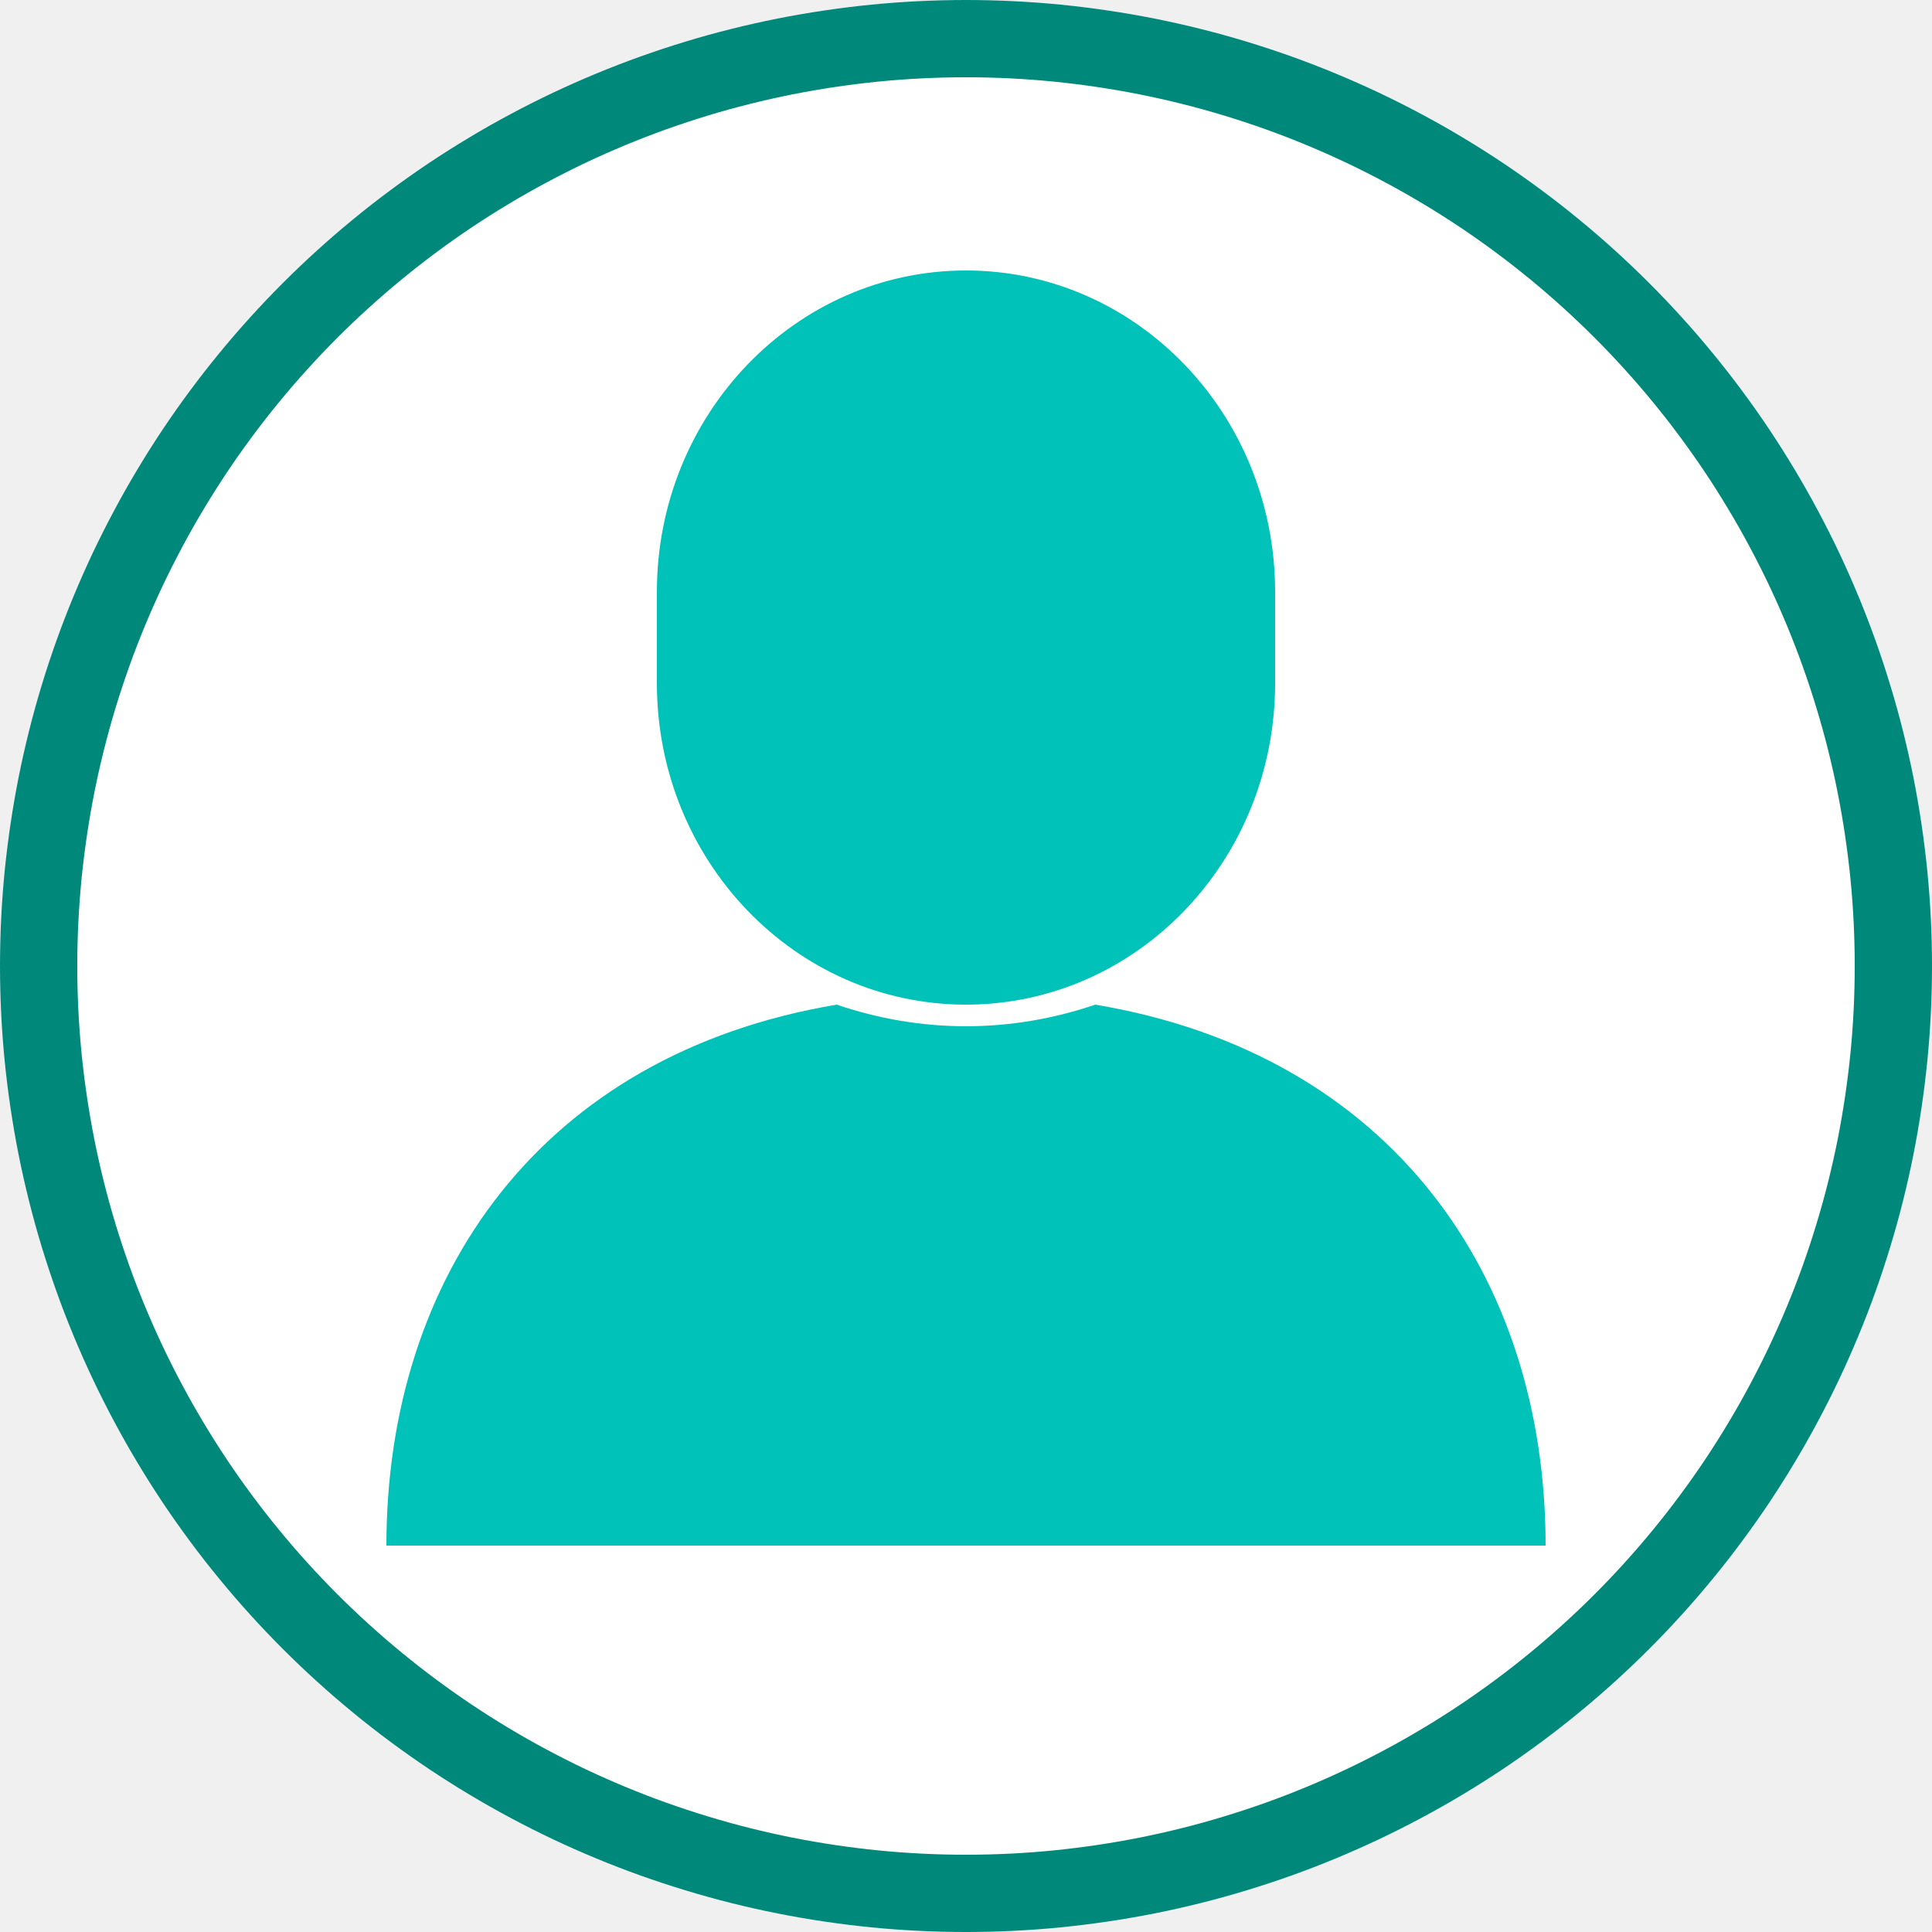
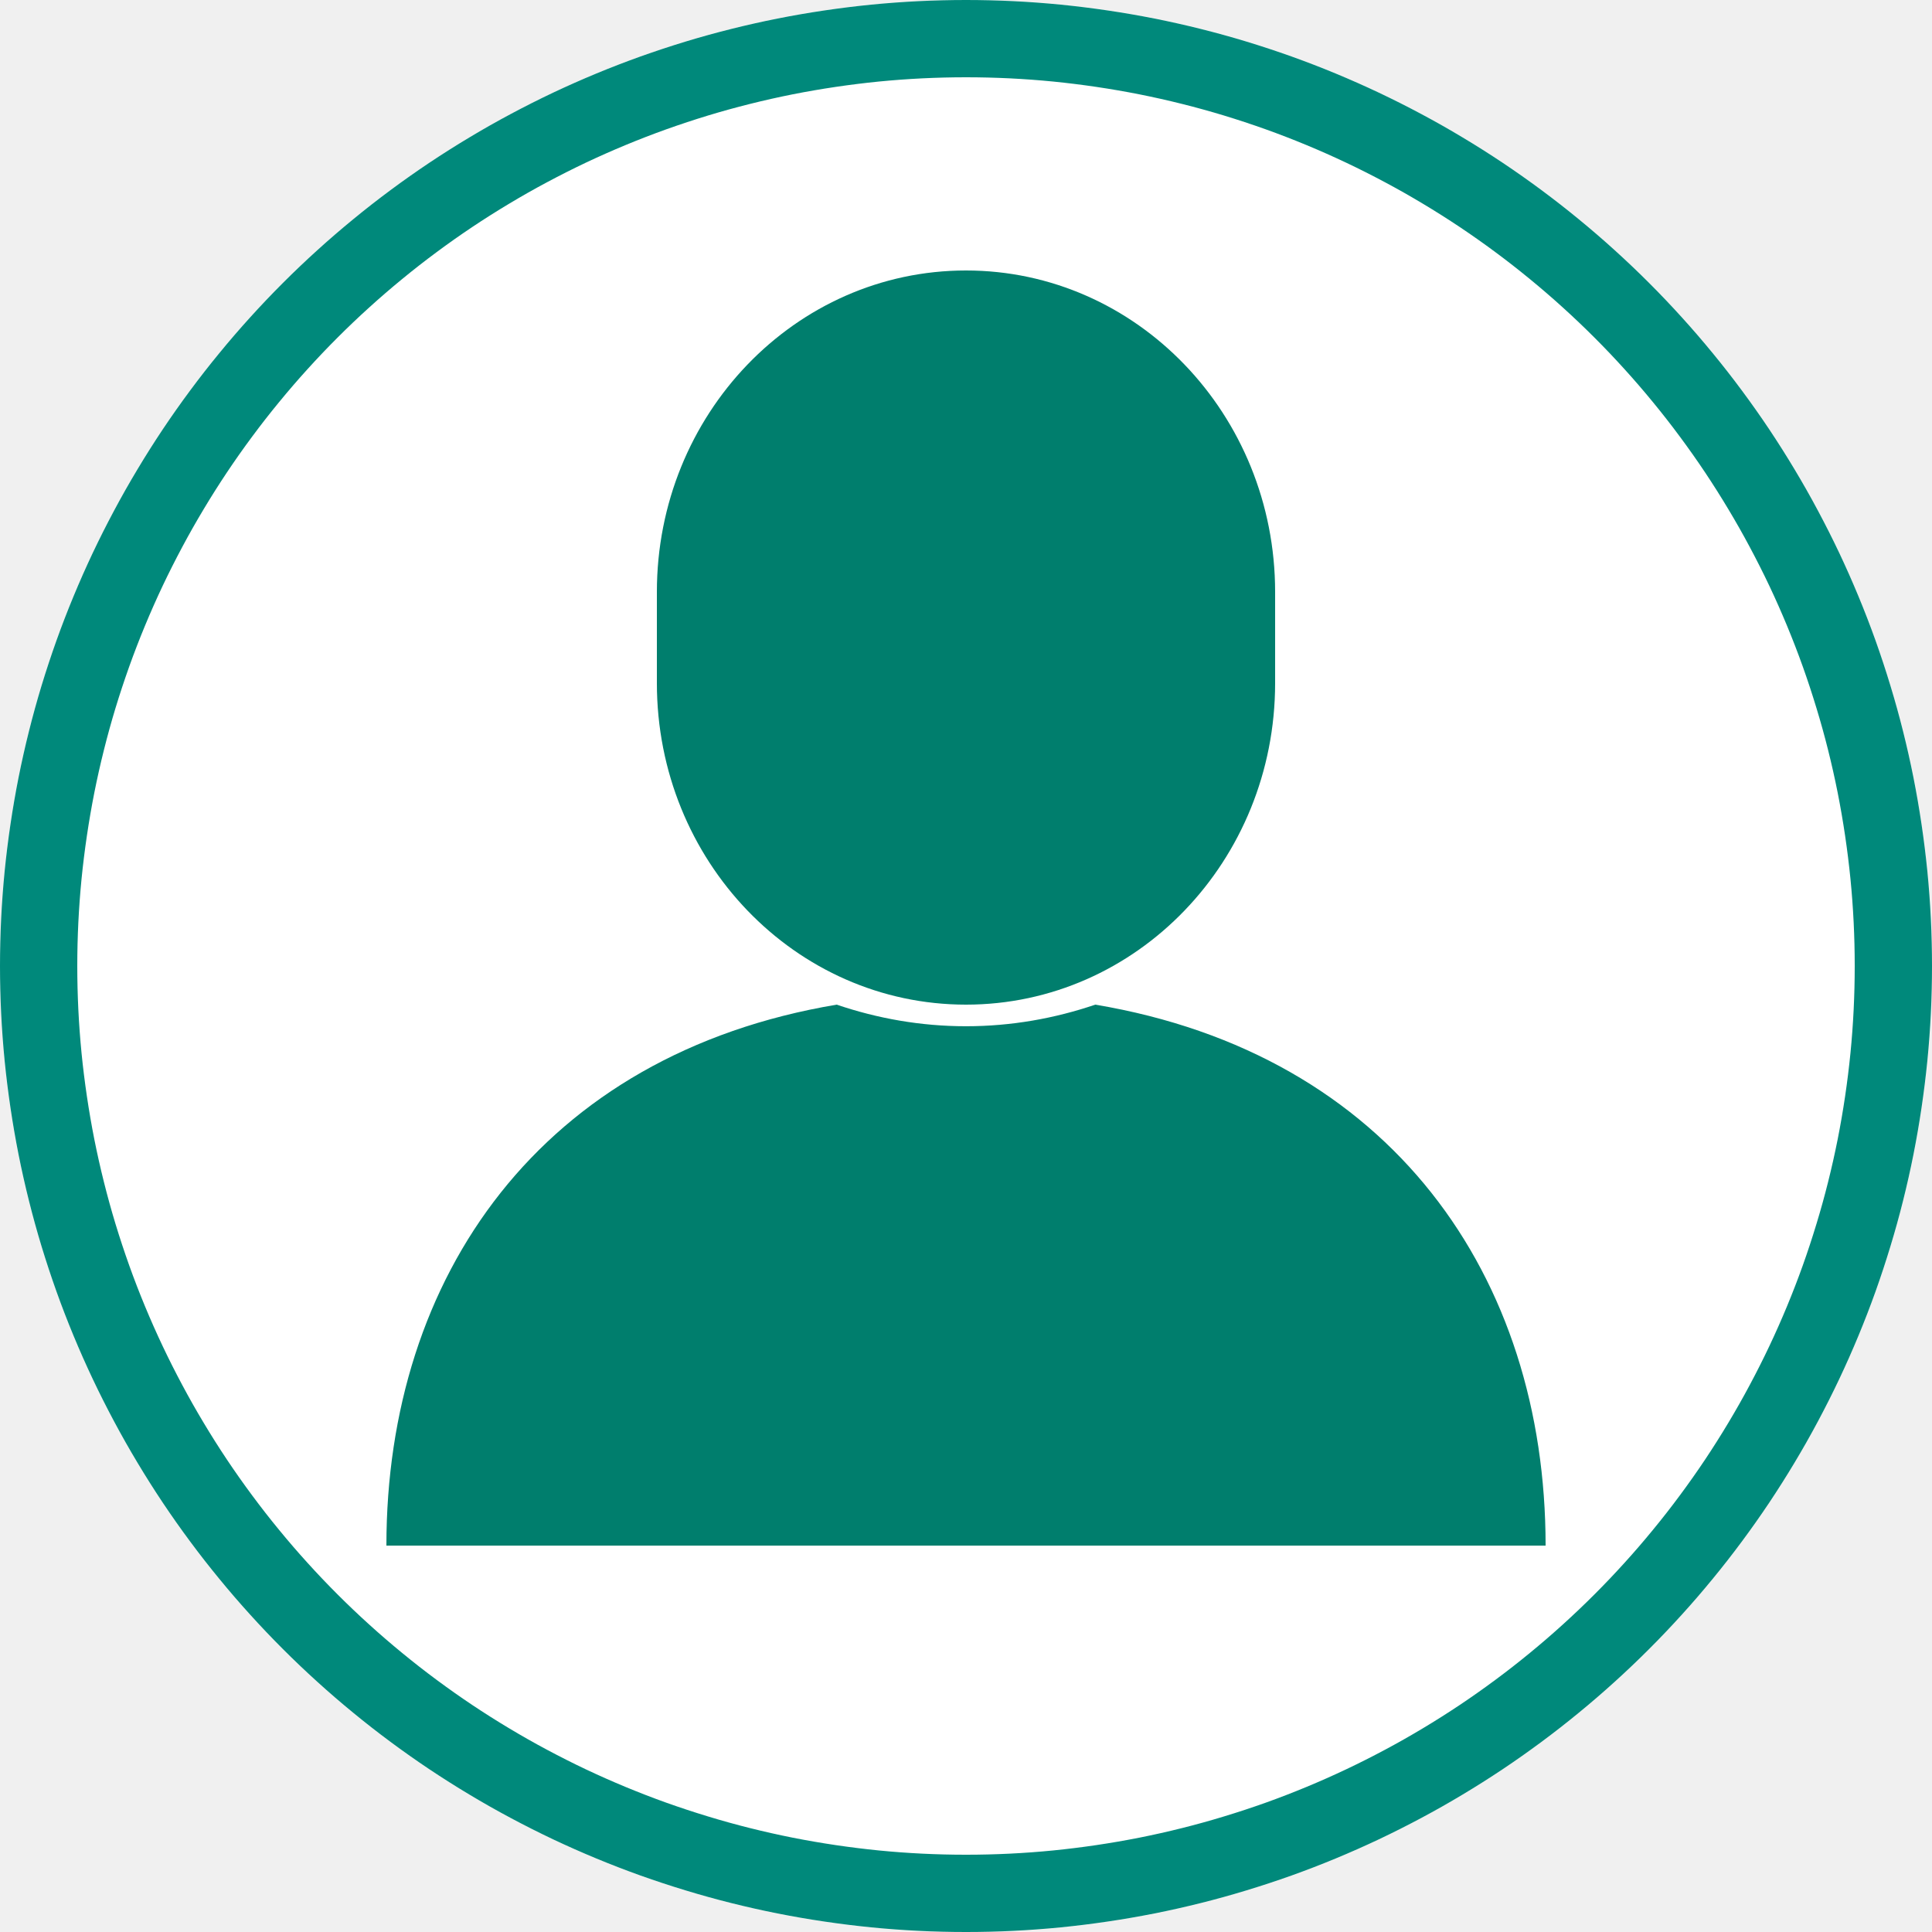
<svg xmlns="http://www.w3.org/2000/svg" xmlns:xlink="http://www.w3.org/1999/xlink" width="50px" height="50px" viewBox="0 0 50 50" version="1.1">
  <defs>
    <filter id="filter_1">
-       <feColorMatrix in="SourceGraphic" type="matrix" values="0 0 0 0 0 0 0 0 0 0.537 0 0 0 0 0.482 0 0 0 1 0" />
+       <feColorMatrix in="SourceGraphic" type="matrix" values="0 0 0 0 0 0 0 0 0 0.207 0 0 0 0 0.152 0 0 0 1 0" />
    </filter>
    <path d="M24.999 0L25.001 0Q25.615 0 26.228 0.03Q26.841 0.06 27.451 0.12Q28.062 0.181 28.669 0.271Q29.276 0.361 29.878 0.48Q30.48 0.6 31.075 0.749Q31.671 0.898 32.258 1.076Q32.845 1.255 33.423 1.461Q34.001 1.668 34.568 1.903Q35.135 2.138 35.689 2.4Q36.244 2.663 36.785 2.952Q37.327 3.241 37.853 3.557Q38.379 3.872 38.89 4.213Q39.4 4.554 39.893 4.92Q40.386 5.285 40.86 5.675Q41.335 6.064 41.789 6.476Q42.244 6.888 42.678 7.322Q43.112 7.756 43.524 8.211Q43.936 8.665 44.325 9.14Q44.715 9.614 45.08 10.107Q45.446 10.6 45.787 11.11Q46.128 11.621 46.443 12.147Q46.759 12.673 47.048 13.215Q47.337 13.756 47.6 14.31Q47.862 14.865 48.097 15.432Q48.332 15.999 48.539 16.577Q48.745 17.155 48.923 17.742Q49.102 18.329 49.251 18.925Q49.4 19.52 49.52 20.122Q49.639 20.724 49.729 21.331Q49.819 21.938 49.88 22.549Q49.94 23.159 49.97 23.772Q50 24.385 50 24.999L50 25.001Q50 25.615 49.97 26.228Q49.94 26.841 49.88 27.451Q49.819 28.062 49.729 28.669Q49.639 29.276 49.52 29.878Q49.4 30.48 49.251 31.075Q49.102 31.671 48.923 32.258Q48.745 32.845 48.539 33.423Q48.332 34.001 48.097 34.568Q47.862 35.135 47.6 35.689Q47.337 36.244 47.048 36.785Q46.759 37.327 46.443 37.853Q46.128 38.379 45.787 38.89Q45.446 39.4 45.08 39.893Q44.715 40.386 44.325 40.86Q43.936 41.335 43.524 41.789Q43.112 42.244 42.678 42.678Q42.244 43.112 41.789 43.524Q41.335 43.936 40.86 44.325Q40.386 44.715 39.893 45.08Q39.4 45.446 38.89 45.787Q38.379 46.128 37.853 46.443Q37.327 46.759 36.785 47.048Q36.244 47.337 35.689 47.6Q35.135 47.862 34.568 48.097Q34.001 48.332 33.423 48.539Q32.845 48.745 32.258 48.923Q31.671 49.102 31.075 49.251Q30.48 49.4 29.878 49.52Q29.276 49.639 28.669 49.729Q28.062 49.819 27.451 49.88Q26.841 49.94 26.228 49.97Q25.615 50 25.001 50L24.999 50Q24.385 50 23.772 49.97Q23.159 49.94 22.549 49.88Q21.938 49.819 21.331 49.729Q20.724 49.639 20.122 49.52Q19.52 49.4 18.925 49.251Q18.329 49.102 17.742 48.923Q17.155 48.745 16.577 48.539Q15.999 48.332 15.432 48.097Q14.865 47.862 14.31 47.6Q13.756 47.337 13.215 47.048Q12.673 46.759 12.147 46.443Q11.621 46.128 11.11 45.787Q10.6 45.446 10.107 45.08Q9.614 44.715 9.14 44.325Q8.665 43.936 8.211 43.524Q7.756 43.112 7.322 42.678Q6.888 42.244 6.476 41.789Q6.064 41.335 5.675 40.86Q5.285 40.386 4.92 39.893Q4.554 39.4 4.213 38.89Q3.872 38.379 3.557 37.853Q3.241 37.327 2.952 36.785Q2.663 36.244 2.4 35.689Q2.138 35.135 1.903 34.568Q1.668 34.001 1.461 33.423Q1.255 32.845 1.076 32.258Q0.898 31.671 0.749 31.075Q0.6 30.48 0.48 29.878Q0.361 29.276 0.271 28.669Q0.181 28.062 0.12 27.451Q0.06 26.841 0.03 26.228Q0 25.615 0 25.001L0 24.999Q0 24.385 0.03 23.772Q0.06 23.159 0.12 22.549Q0.181 21.938 0.271 21.331Q0.361 20.724 0.48 20.122Q0.6 19.52 0.749 18.925Q0.898 18.329 1.076 17.742Q1.255 17.155 1.461 16.577Q1.668 15.999 1.903 15.432Q2.138 14.865 2.4 14.31Q2.663 13.756 2.952 13.215Q3.241 12.673 3.557 12.147Q3.872 11.621 4.213 11.11Q4.554 10.6 4.92 10.107Q5.285 9.614 5.675 9.14Q6.064 8.665 6.476 8.211Q6.888 7.756 7.322 7.322Q7.756 6.888 8.211 6.476Q8.665 6.064 9.14 5.675Q9.614 5.285 10.107 4.92Q10.6 4.554 11.11 4.213Q11.621 3.872 12.147 3.557Q12.673 3.241 13.215 2.952Q13.756 2.663 14.31 2.4Q14.865 2.138 15.432 1.903Q15.999 1.668 16.577 1.461Q17.155 1.255 17.742 1.076Q18.329 0.898 18.925 0.749Q19.52 0.6 20.122 0.48Q20.724 0.361 21.331 0.271Q21.938 0.181 22.549 0.12Q23.159 0.06 23.772 0.03Q24.385 0 24.999 0L24.999 0Z" id="path_1" />
    <clipPath id="clip_1">
      <use xlink:href="#path_1" />
    </clipPath>
  </defs>
  <g id="Group-17">
    <g id="Rectangle">
      <use stroke="none" fill="#FFFFFF" xlink:href="#path_1" fill-rule="evenodd" />
      <g clip-path="url(#clip_1)">
        <use xlink:href="#path_1" fill="none" stroke="#00897B" stroke-width="4" />
      </g>
    </g>
    <g id="人物アイコン" transform="translate(10 7)" filter="url(#filter_1)">
      <path d="M18.346 0C17.293 0.358 16.17 0.559 15 0.559C13.83 0.559 12.707 0.358 11.654 0C4.004 1.283 0 7.028 0 14L15 14L30 14C30 7.028 25.997 1.283 18.346 0Z" transform="translate(0 19)" id="Path" fill="#4B4B4B" fill-rule="evenodd" stroke="none" />
      <path d="M8 19C12.419 19 16 15.275 16 10.68L16 8.32C16 3.725 12.419 0 8 0C3.581 0 0 3.725 0 8.32L0 10.68C6.53469e-05 15.275 3.581 19 8 19Z" transform="translate(7 0)" id="Path" fill="#4B4B4B" fill-rule="evenodd" stroke="none" />
    </g>
  </g>
</svg>
